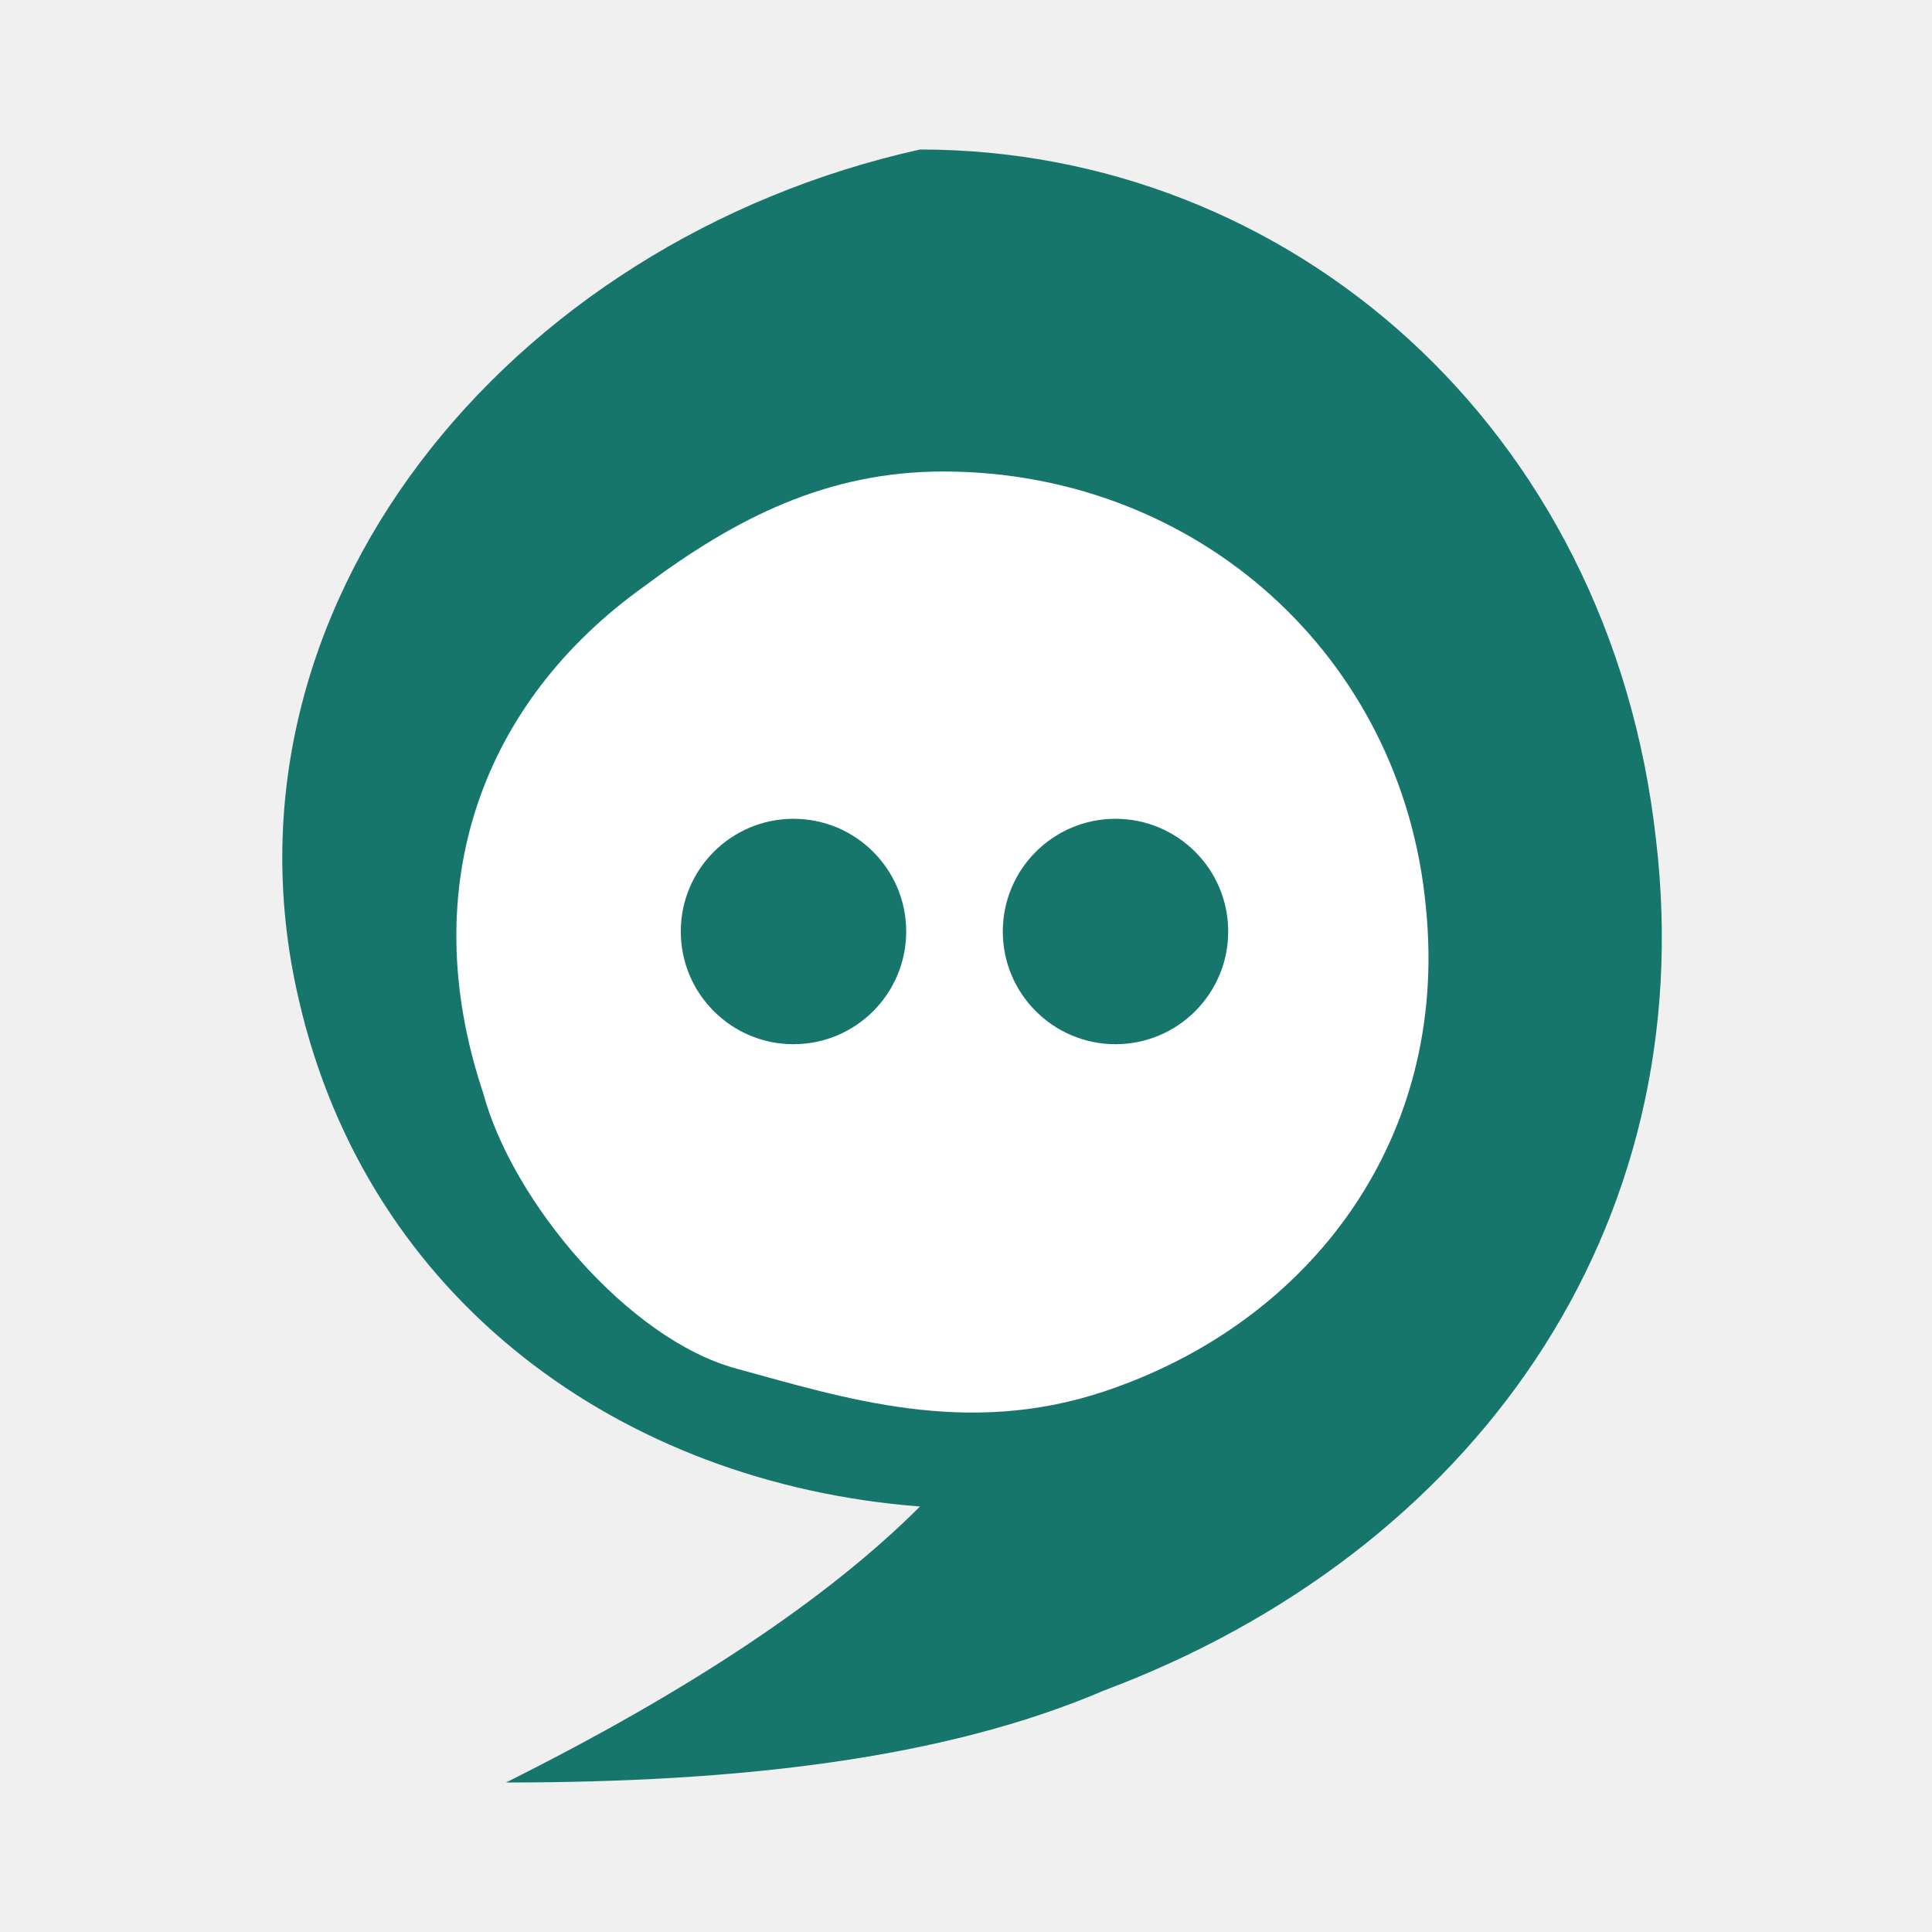
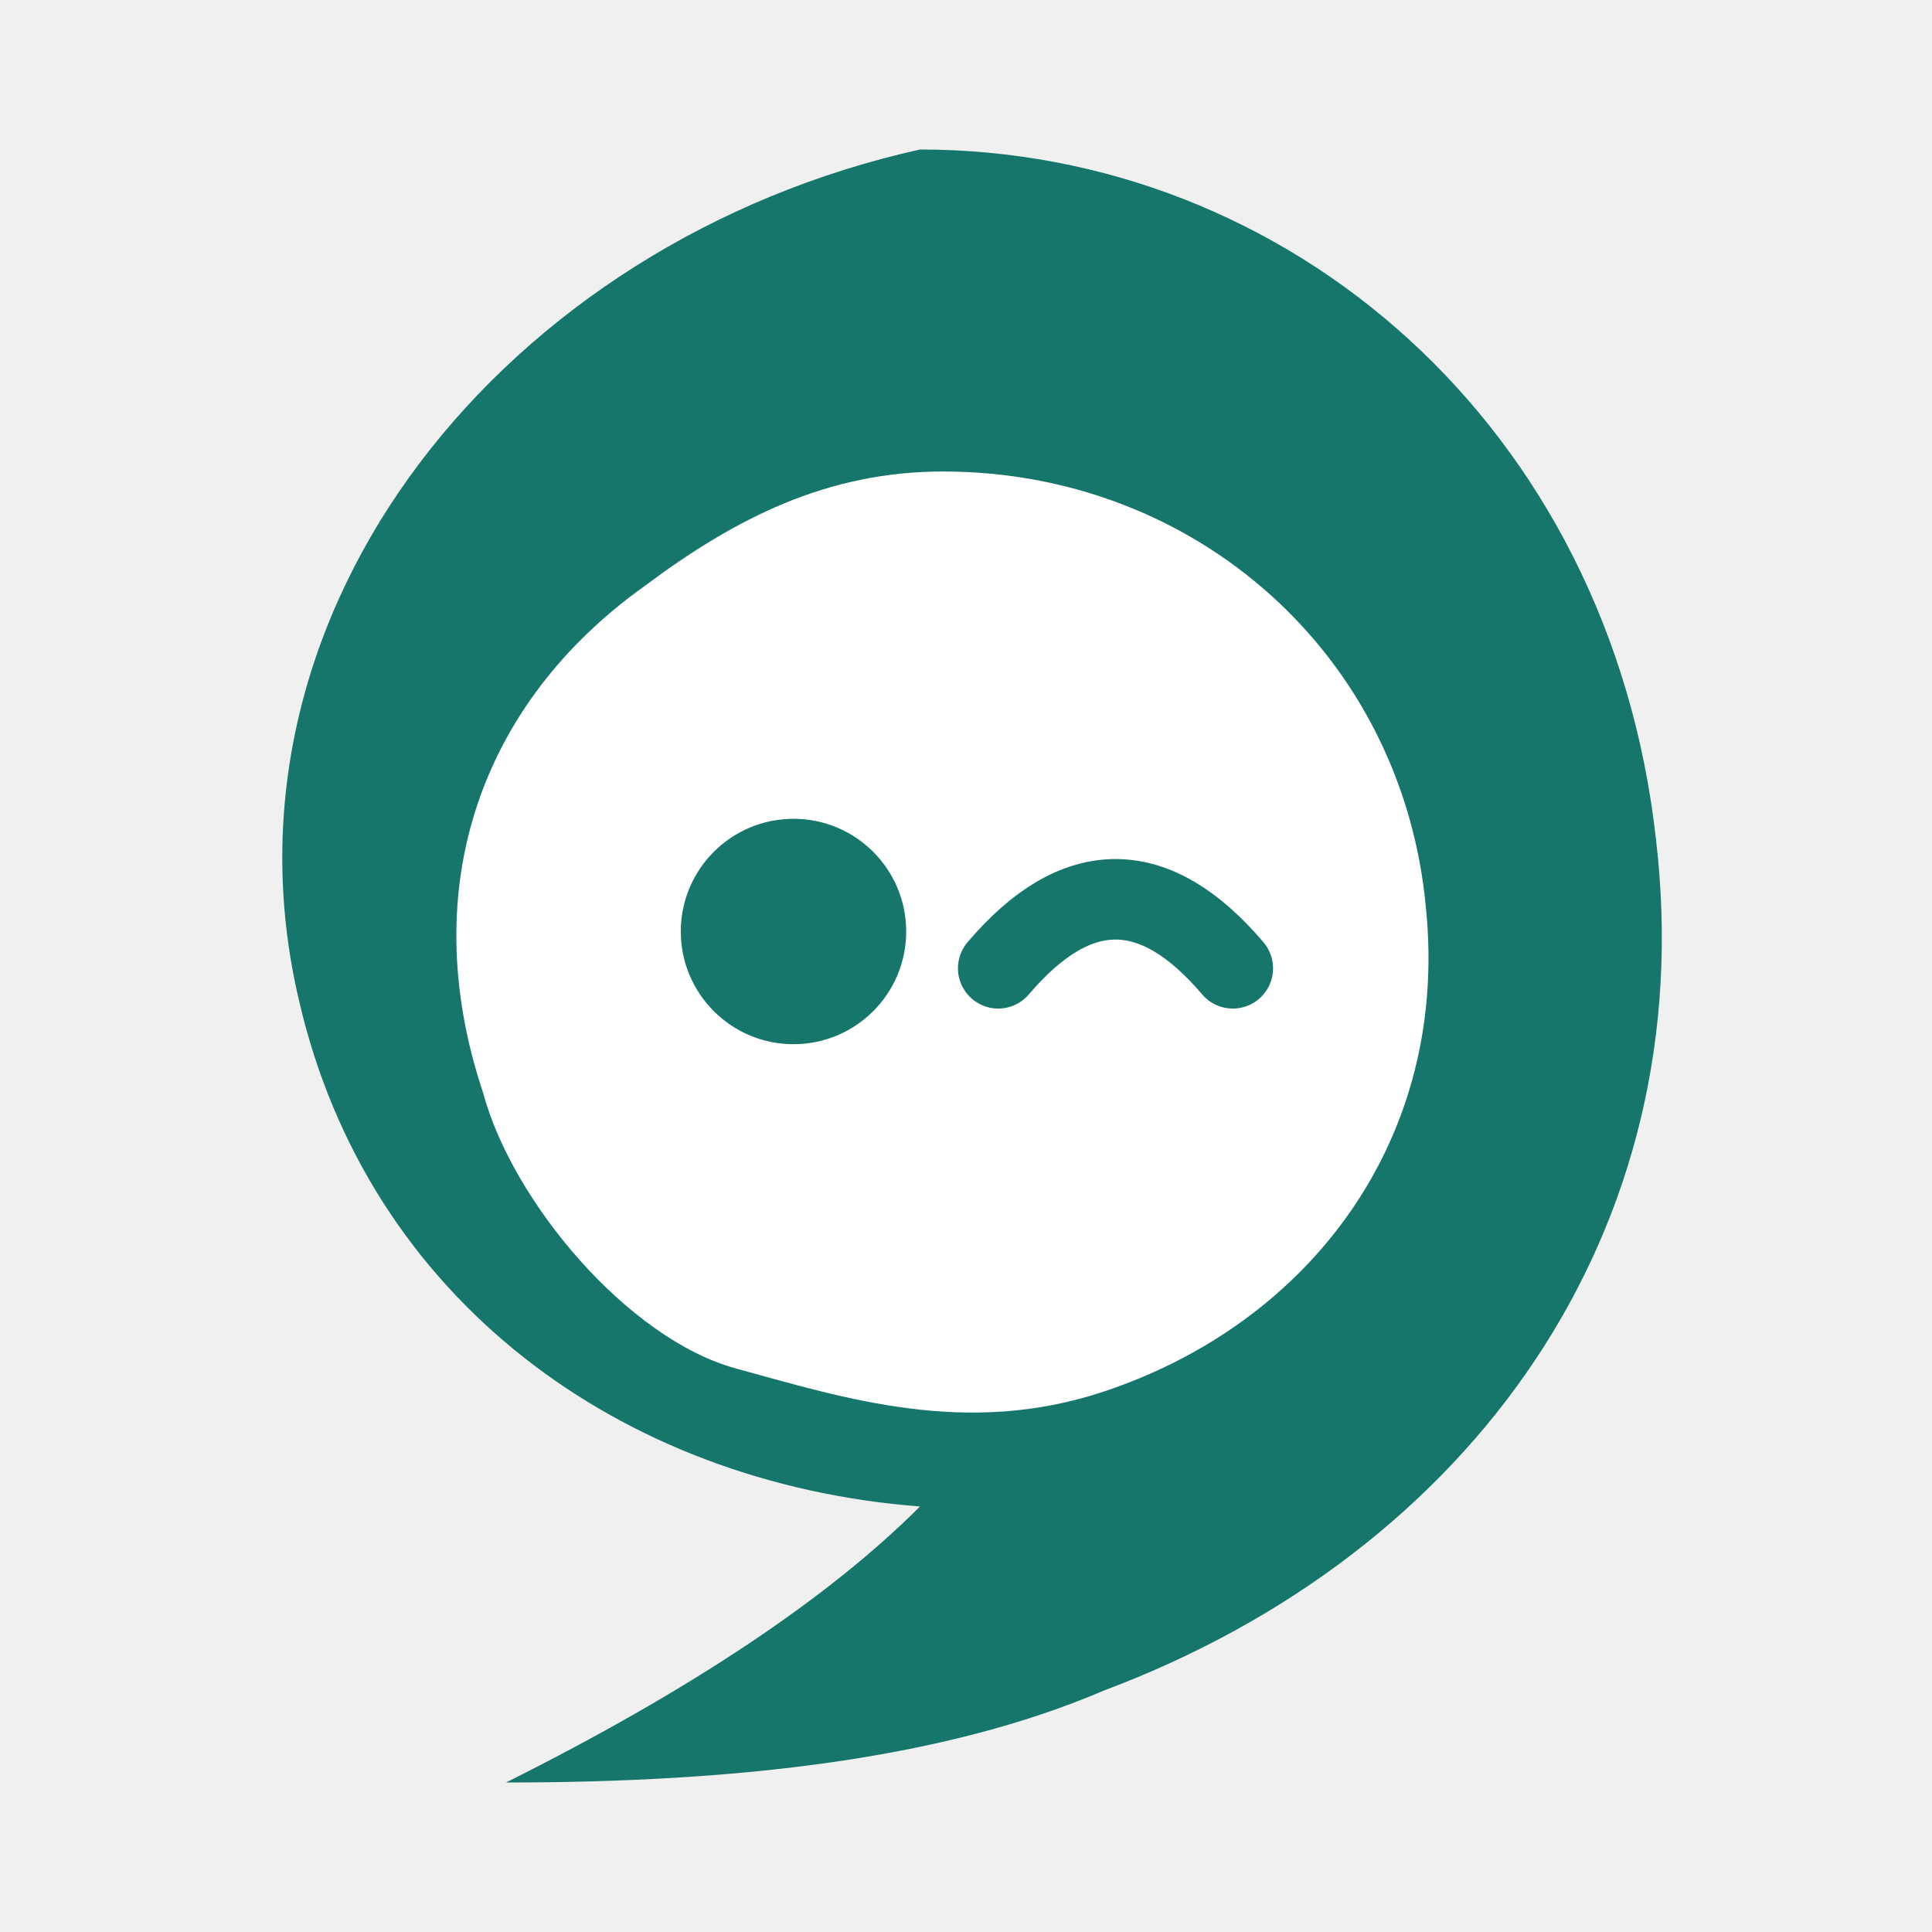
<svg xmlns="http://www.w3.org/2000/svg" viewBox="8 6.5 84 84" role="img" aria-labelledby="title desc">
  <path fill="#16766b" d="M48 13C64 13 78 25 80 43C82 60 72 74 56 80C49 83 40 84 30 84C38 80 44 76 48 72C35 71 24 63 21 50C17 33 30 17 48 13Z" />
  <path fill="#ffffff" d="M49 27C60 27 69 35 70 46C71 56 65 64 56 67C50 69 44.712 67.288 40 66C35.288 64.712 30.269 58.731 29 54C26 45 29 37 36 32C40 29 44 27 49 27Z" />
  <circle cx="42.5" cy="47" r="4.9" fill="#16766b" />
-   <circle cx="56.5" cy="47" r="4.9" fill="#16766b" />
+   <path d="M51.4 48.6Q56.5 42.6 61.6 48.6" fill="none" stroke="#16766b" stroke-width="3.5" stroke-linecap="round" />
</svg>
